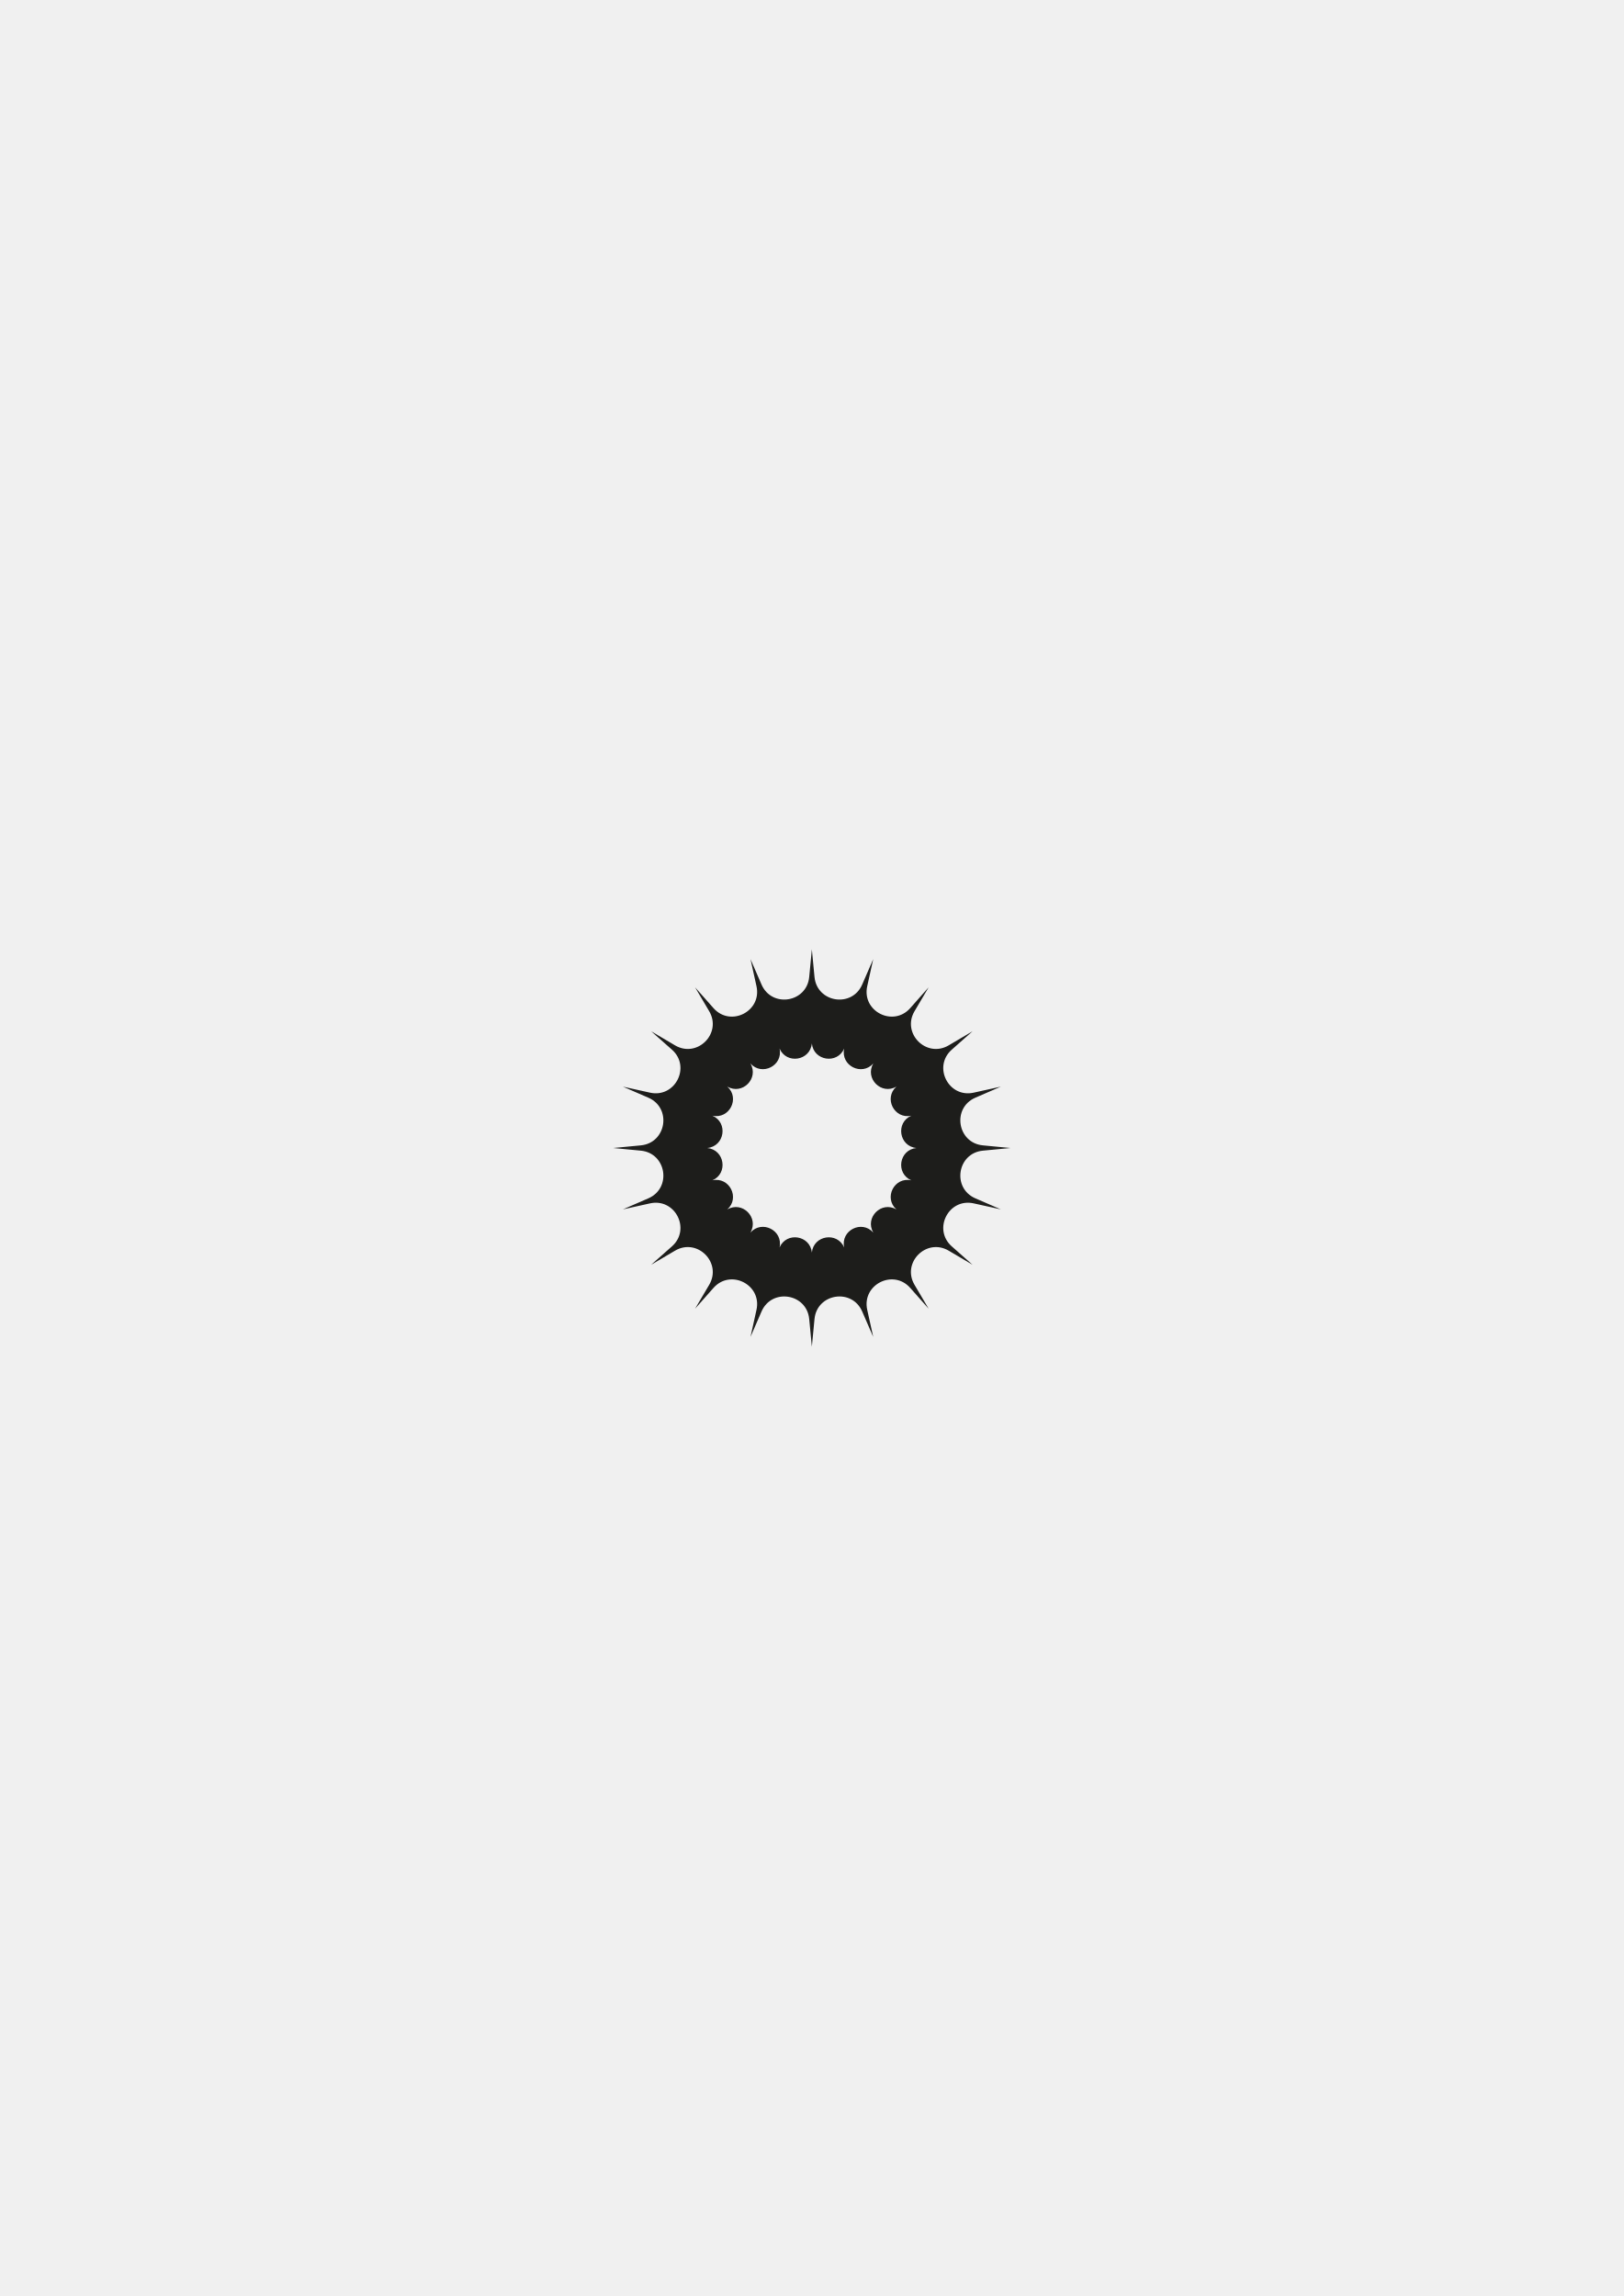
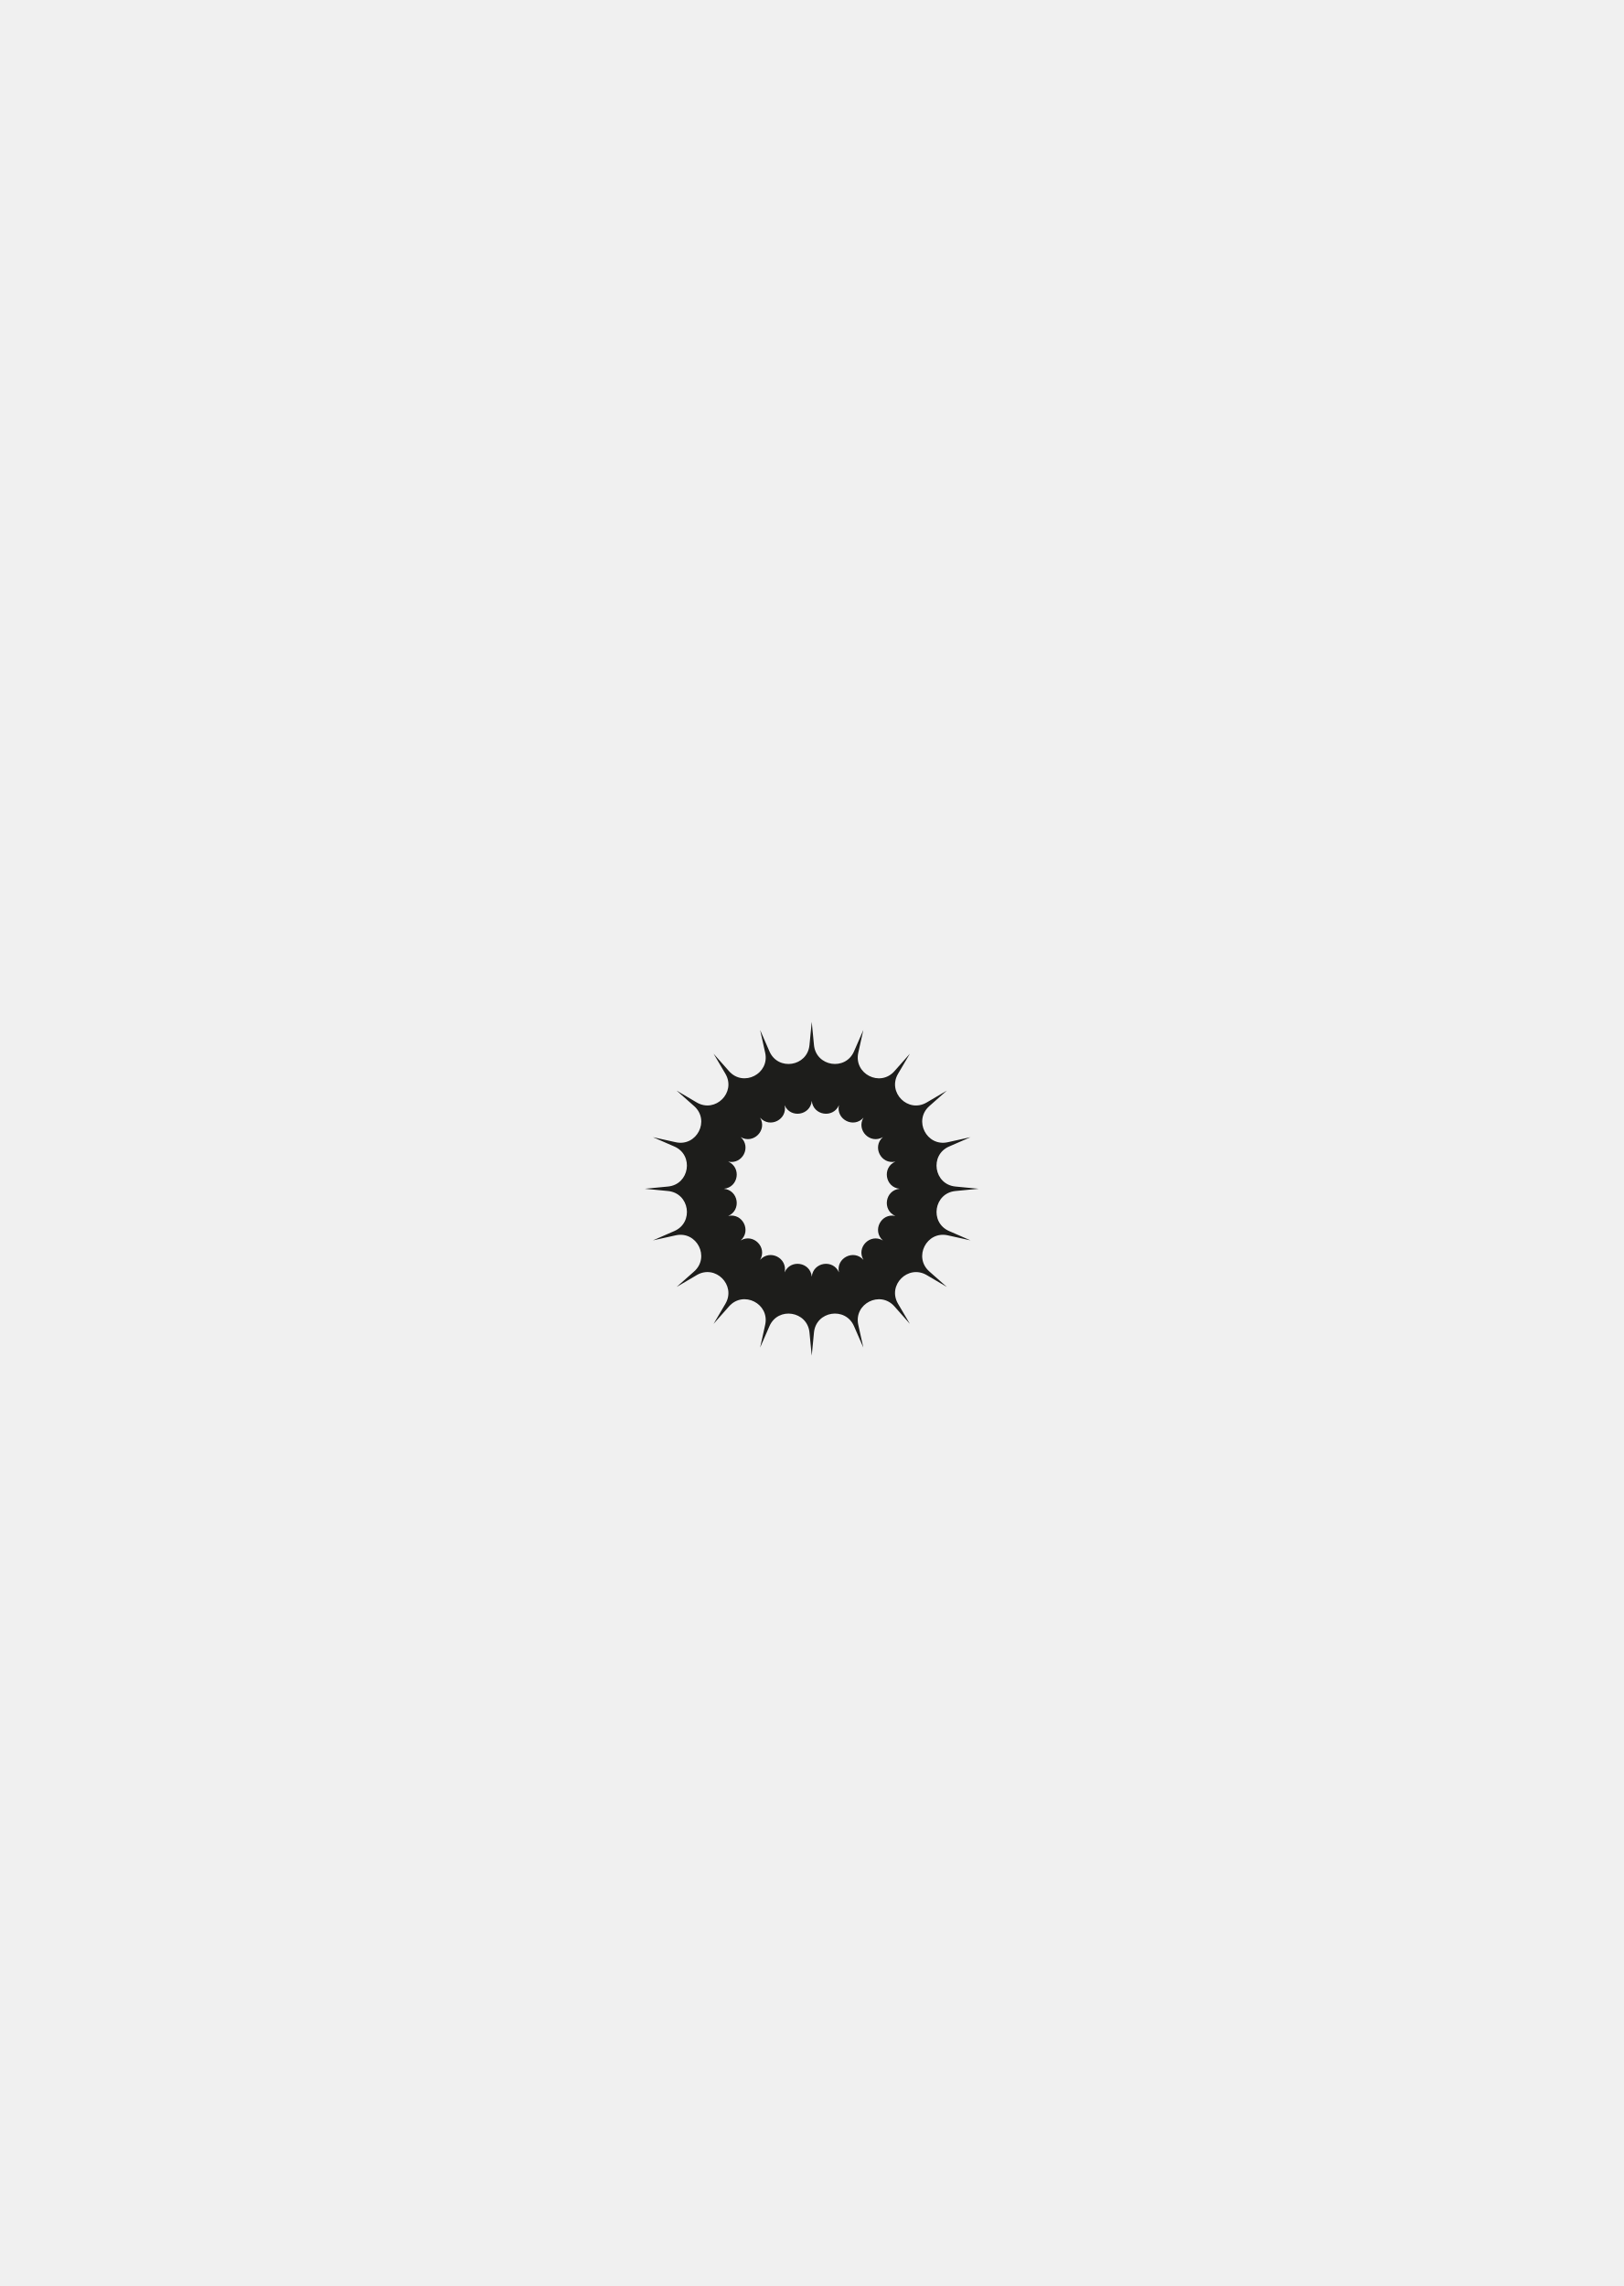
- <svg xmlns="http://www.w3.org/2000/svg" id="Livello_1" version="1.1" viewBox="0 0 595.28 841.89">
+ <svg xmlns="http://www.w3.org/2000/svg" id="Livello_1" version="1.1" viewBox="0 0 354.33 498.9">
  <defs>
    <style>
      .st0 {
        fill: #1d1d1b;
      }

      .st1 {
        fill: #fff;
      }
    </style>
  </defs>
-   <path class="st0" d="M360.35,421.92l10.12-.97-10.12-.97c-9.4-.9-11.43-13.72-2.77-17.48l9.33-4.05-9.93,2.2c-9.22,2.05-15.11-9.52-8.04-15.77l7.62-6.74-8.76,5.17c-8.13,4.79-17.31-4.38-12.52-12.52l5.17-8.76-6.74,7.62c-6.25,7.07-17.82,1.18-15.77-8.04l2.2-9.93-4.05,9.33c-3.76,8.66-16.58,6.63-17.48-2.77l-.97-10.12-.97,10.12c-.9,9.4-13.72,11.43-17.48,2.77l-4.05-9.33,2.2,9.93c2.05,9.22-9.52,15.11-15.77,8.04l-6.74-7.62,5.17,8.76c4.79,8.13-4.38,17.31-12.52,12.52l-8.76-5.17,7.62,6.74c7.07,6.25,1.18,17.82-8.04,15.77l-9.93-2.2,9.33,4.05c8.66,3.76,6.63,16.58-2.77,17.48l-10.12.97,10.12.97c9.4.9,11.43,13.72,2.77,17.48l-9.33,4.05,9.93-2.2c9.22-2.05,15.11,9.52,8.04,15.77l-7.62,6.74,8.76-5.17c8.13-4.79,17.31,4.38,12.52,12.52l-5.17,8.76,6.74-7.62c6.25-7.07,17.82-1.18,15.77,8.04l-2.2,9.93,4.05-9.33c3.76-8.66,16.58-6.63,17.48,2.77l.97,10.12.97-10.12c.9-9.4,13.72-11.43,17.48-2.77l4.05,9.33-2.2-9.93c-2.05-9.22,9.52-15.11,15.77-8.04l6.74,7.62-5.17-8.76c-4.79-8.13,4.38-17.31,12.52-12.52l8.76,5.17-7.62-6.74c-7.07-6.25-1.18-17.82,8.04-15.77l9.93,2.2-9.33-4.05c-8.66-3.76-6.63-16.58,2.77-17.48ZM334.11,432.8c-6.25-1.39-10.24,6.45-5.45,10.69-5.51-3.25-11.73,2.97-8.48,8.48-4.24-4.79-12.08-.8-10.69,5.45h0c-2.55-5.87-11.24-4.49-11.85,1.88-.61-6.37-9.3-7.75-11.85-1.88,1.39-6.25-6.45-10.24-10.69-5.45,3.25-5.51-2.97-11.73-8.48-8.48,4.79-4.24.8-12.08-5.45-10.69,5.87-2.55,4.49-11.24-1.88-11.85,6.37-.61,7.75-9.3,1.88-11.85,6.25,1.39,10.24-6.45,5.45-10.69,5.51,3.25,11.73-2.97,8.48-8.48,4.24,4.79,12.08.8,10.69-5.45,2.55,5.87,11.24,4.49,11.85-1.88.61,6.37,9.3,7.75,11.85,1.88h0s0,0,0,0c-1.39,6.25,6.45,10.24,10.69,5.45-3.25,5.51,2.97,11.73,8.48,8.48-4.79,4.24-.8,12.08,5.45,10.69-5.87,2.55-4.49,11.24,1.88,11.85-6.37.61-7.75,9.3-1.88,11.85Z" />
-   <path class="st0" d="M-284.36,249.72l2.42,25.19c2.24,23.38,34.14,28.43,43.5,6.89l10.08-23.21-5.49,24.71c-5.09,22.93,23.68,37.59,39.24,19.99l16.76-18.96-12.85,21.8c-11.93,20.23,10.91,43.07,31.14,31.14l21.8-12.85-18.96,16.76c-17.6,15.56-2.93,44.33,19.99,39.24l24.71-5.49-23.21,10.08c-21.54,9.36-16.49,41.26,6.89,43.5l25.19,2.42-25.19,2.42c-23.38,2.24-28.43,34.14-6.89,43.5l23.21,10.08-24.71-5.49c-22.93-5.09-37.59,23.68-19.99,39.24l18.96,16.76-21.8-12.85c-20.23-11.93-43.07,10.91-31.14,31.14l12.85,21.8-16.76-18.96c-15.56-17.6-44.33-2.93-39.24,19.99l5.49,24.71-10.08-23.21c-9.36-21.54-41.26-16.49-43.5,6.89l-2.42,25.19-2.42-25.19c-2.24-23.38-34.14-28.43-43.5-6.89l-10.08,23.21,5.49-24.71c5.09-22.93-23.68-37.59-39.24-19.99l-16.76,18.96,12.85-21.8c11.93-20.23-10.91-43.07-31.14-31.14l-21.8,12.85,18.96-16.76c17.6-15.56,2.93-44.33-19.99-39.24l-24.71,5.49,23.21-10.08c21.54-9.36,16.49-41.26-6.89-43.5l-25.19-2.42,25.19-2.42c23.38-2.24,28.43-34.14,6.89-43.5l-23.21-10.08,24.71,5.49c22.93,5.09,37.59-23.68,19.99-39.24l-18.96-16.76,21.8,12.85c20.23,11.93,43.07-10.91,31.14-31.14l-12.85-21.8,16.76,18.96c15.56,17.6,44.33,2.93,39.24-19.99l-5.49-24.71,10.08,23.21c9.36,21.54,41.26,16.49,43.5-6.89l2.42-25.19Z" />
-   <path class="st1" d="M-284.36,335.52h0c1.52,15.85,23.14,19.28,29.49,4.67h0s0,0,0,0c-3.45,15.54,16.06,25.48,26.6,13.55h0s0,0,0,0c-8.09,13.72,7.4,29.2,21.11,21.11h0s0,0,0,0c-11.93,10.55-1.99,30.05,13.55,26.6h0s0,0,0,0c-14.6,6.34-11.18,27.97,4.67,29.49h0s0,0,0,0c-15.85,1.52-19.28,23.14-4.67,29.49h0s0,0,0,0c-15.54-3.45-25.48,16.06-13.55,26.6h0s0,0,0,0c-13.72-8.09-29.2,7.4-21.11,21.11h0s0,0,0,0c-10.55-11.93-30.05-1.99-26.6,13.55h0s0,0,0,0c-6.34-14.6-27.97-11.18-29.49,4.67h0s0,0,0,0c-1.52-15.85-23.14-19.28-29.49-4.67h0s0,0,0,0c3.45-15.54-16.06-25.48-26.6-13.55h0s0,0,0,0c8.09-13.72-7.4-29.2-21.11-21.11h0s0,0,0,0c11.93-10.55,1.99-30.05-13.55-26.6h0s0,0,0,0c14.6-6.34,11.18-27.97-4.67-29.49h0s0,0,0,0c15.85-1.52,19.28-23.14,4.67-29.49h0s0,0,0,0c15.54,3.45,25.48-16.06,13.55-26.6h0s0,0,0,0c13.72,8.09,29.2-7.4,21.11-21.11h0s0,0,0,0c10.55,11.93,30.05,1.99,26.6-13.55h0s0,0,0,0c6.34,14.6,27.97,11.18,29.49-4.67h0Z" />
+   <path class="st0" d="M208.52,259.93l5.06-.49-5.06-.49c-4.7-.45-5.71-6.86-1.38-8.74l4.66-2.03-4.96,1.1c-4.61,1.02-7.55-4.76-4.02-7.89l3.81-3.37-4.38,2.58c-4.07,2.4-8.65-2.19-6.26-6.26l2.58-4.38-3.37,3.81c-3.13,3.54-8.91.59-7.89-4.02l1.1-4.96-2.03,4.66c-1.88,4.33-8.29,3.31-8.74-1.38l-.49-5.06-.49,5.06c-.45,4.7-6.86,5.71-8.74,1.38l-2.03-4.66,1.1,4.96c1.02,4.61-4.76,7.55-7.89,4.02l-3.37-3.81,2.58,4.38c2.4,4.07-2.19,8.65-6.26,6.26l-4.38-2.58,3.81,3.37c3.54,3.13.59,8.91-4.02,7.89l-4.96-1.1,4.66,2.03c4.33,1.88,3.31,8.29-1.38,8.74l-5.06.49,5.06.49c4.7.45,5.71,6.86,1.38,8.74l-4.66,2.03,4.96-1.1c4.61-1.02,7.55,4.76,4.02,7.89l-3.81,3.37,4.38-2.58c4.07-2.4,8.65,2.19,6.26,6.26l-2.58,4.38,3.37-3.81c3.13-3.54,8.91-.59,7.89,4.02l-1.1,4.96,2.03-4.66c1.88-4.33,8.29-3.31,8.74,1.38l.49,5.06.49-5.06c.45-4.7,6.86-5.71,8.74-1.38l2.03,4.66-1.1-4.96c-1.02-4.61,4.76-7.55,7.89-4.02l3.37,3.81-2.58-4.38c-2.4-4.07,2.19-8.65,6.26-6.26l4.38,2.58-3.81-3.37c-3.54-3.13-.59-8.91,4.02-7.89l4.96,1.1-4.66-2.03c-4.33-1.88-3.31-8.29,1.38-8.74ZM195.4,265.37c-3.12-.69-5.12,3.23-2.72,5.35-2.76-1.62-5.87,1.49-4.24,4.24-2.12-2.4-6.04-.4-5.35,2.72h0c-1.27-2.93-5.62-2.25-5.93.94-.31-3.19-4.65-3.87-5.93-.94.69-3.12-3.23-5.12-5.35-2.72,1.62-2.76-1.49-5.87-4.24-4.24,2.4-2.12.4-6.04-2.72-5.35,2.93-1.27,2.25-5.62-.94-5.93,3.19-.31,3.87-4.65.94-5.93,3.12.69,5.12-3.23,2.72-5.35,2.76,1.62,5.87-1.49,4.24-4.24,2.12,2.4,6.04.4,5.35-2.72,1.27,2.93,5.62,2.25,5.93-.94.31,3.19,4.65,3.87,5.93.94h0s0,0,0,0c-.69,3.12,3.23,5.12,5.35,2.72-1.62,2.76,1.49,5.87,4.24,4.24-2.4,2.12-.4,6.04,2.72,5.35-2.93,1.27-2.25,5.62.94,5.93-3.19.31-3.87,4.65-.94,5.93Z" />
+   <path class="st0" d="M-404.83,78.23l2.42,25.19c2.24,23.38,34.14,28.43,43.5,6.89l10.08-23.21-5.49,24.71c-5.09,22.93,23.68,37.59,39.24,19.99l16.76-18.96-12.85,21.8c-11.93,20.23,10.91,43.07,31.14,31.14l21.8-12.85-18.96,16.76c-17.6,15.56-2.93,44.33,19.99,39.24l24.71-5.49-23.21,10.08c-21.54,9.36-16.49,41.26,6.89,43.5l25.19,2.42-25.19,2.42c-23.38,2.24-28.43,34.14-6.89,43.5l23.21,10.08-24.71-5.49c-22.93-5.09-37.59,23.68-19.99,39.24l18.96,16.76-21.8-12.85c-20.23-11.93-43.07,10.91-31.14,31.14l12.85,21.8-16.76-18.96c-15.56-17.6-44.33-2.93-39.24,19.99l5.49,24.71-10.08-23.21c-9.36-21.54-41.26-16.49-43.5,6.89l-2.42,25.19-2.42-25.19c-2.24-23.38-34.14-28.43-43.5-6.89l-10.08,23.21,5.49-24.71c5.09-22.93-23.68-37.59-39.24-19.99l-16.76,18.96,12.85-21.8c11.93-20.23-10.91-43.07-31.14-31.14l-21.8,12.85,18.96-16.76c17.6-15.56,2.93-44.33-19.99-39.24l-24.71,5.49,23.21-10.08c21.54-9.36,16.49-41.26-6.89-43.5l-25.19-2.42,25.19-2.42c23.38-2.24,28.43-34.14,6.89-43.5l-23.21-10.08,24.71,5.49c22.93,5.09,37.59-23.68,19.99-39.24l-18.96-16.76,21.8,12.85c20.23,11.93,43.07-10.91,31.14-31.14l-12.85-21.8,16.76,18.96c15.56,17.6,44.33,2.93,39.24-19.99l-5.49-24.71,10.08,23.21c9.36,21.54,41.26,16.49,43.5-6.89l2.42-25.19Z" />
+   <path class="st1" d="M-404.83,164.02h0c1.52,15.85,23.14,19.28,29.49,4.67h0s0,0,0,0c-3.45,15.54,16.06,25.48,26.6,13.55h0s0,0,0,0c-8.09,13.72,7.4,29.2,21.11,21.11h0s0,0,0,0c-11.93,10.55-1.99,30.05,13.55,26.6h0s0,0,0,0c-14.6,6.34-11.18,27.97,4.67,29.49h0s0,0,0,0c-15.85,1.52-19.28,23.14-4.67,29.49h0s0,0,0,0c-15.54-3.45-25.48,16.06-13.55,26.6h0s0,0,0,0c-13.72-8.09-29.2,7.4-21.11,21.11h0s0,0,0,0c-10.55-11.93-30.05-1.99-26.6,13.55h0s0,0,0,0c-6.34-14.6-27.97-11.18-29.49,4.67h0s0,0,0,0c-1.52-15.85-23.14-19.28-29.49-4.67h0s0,0,0,0c3.45-15.54-16.06-25.48-26.6-13.55h0s0,0,0,0c8.09-13.72-7.4-29.2-21.11-21.11h0s0,0,0,0c11.93-10.55,1.99-30.05-13.55-26.6h0s0,0,0,0c14.6-6.34,11.18-27.97-4.67-29.49h0s0,0,0,0c15.85-1.52,19.28-23.14,4.67-29.49h0s0,0,0,0c15.54,3.45,25.48-16.06,13.55-26.6h0s0,0,0,0c13.72,8.09,29.2-7.4,21.11-21.11h0s0,0,0,0c10.55,11.93,30.05,1.99,26.6-13.55h0s0,0,0,0c6.34,14.6,27.97,11.18,29.49-4.67h0Z" />
</svg>
